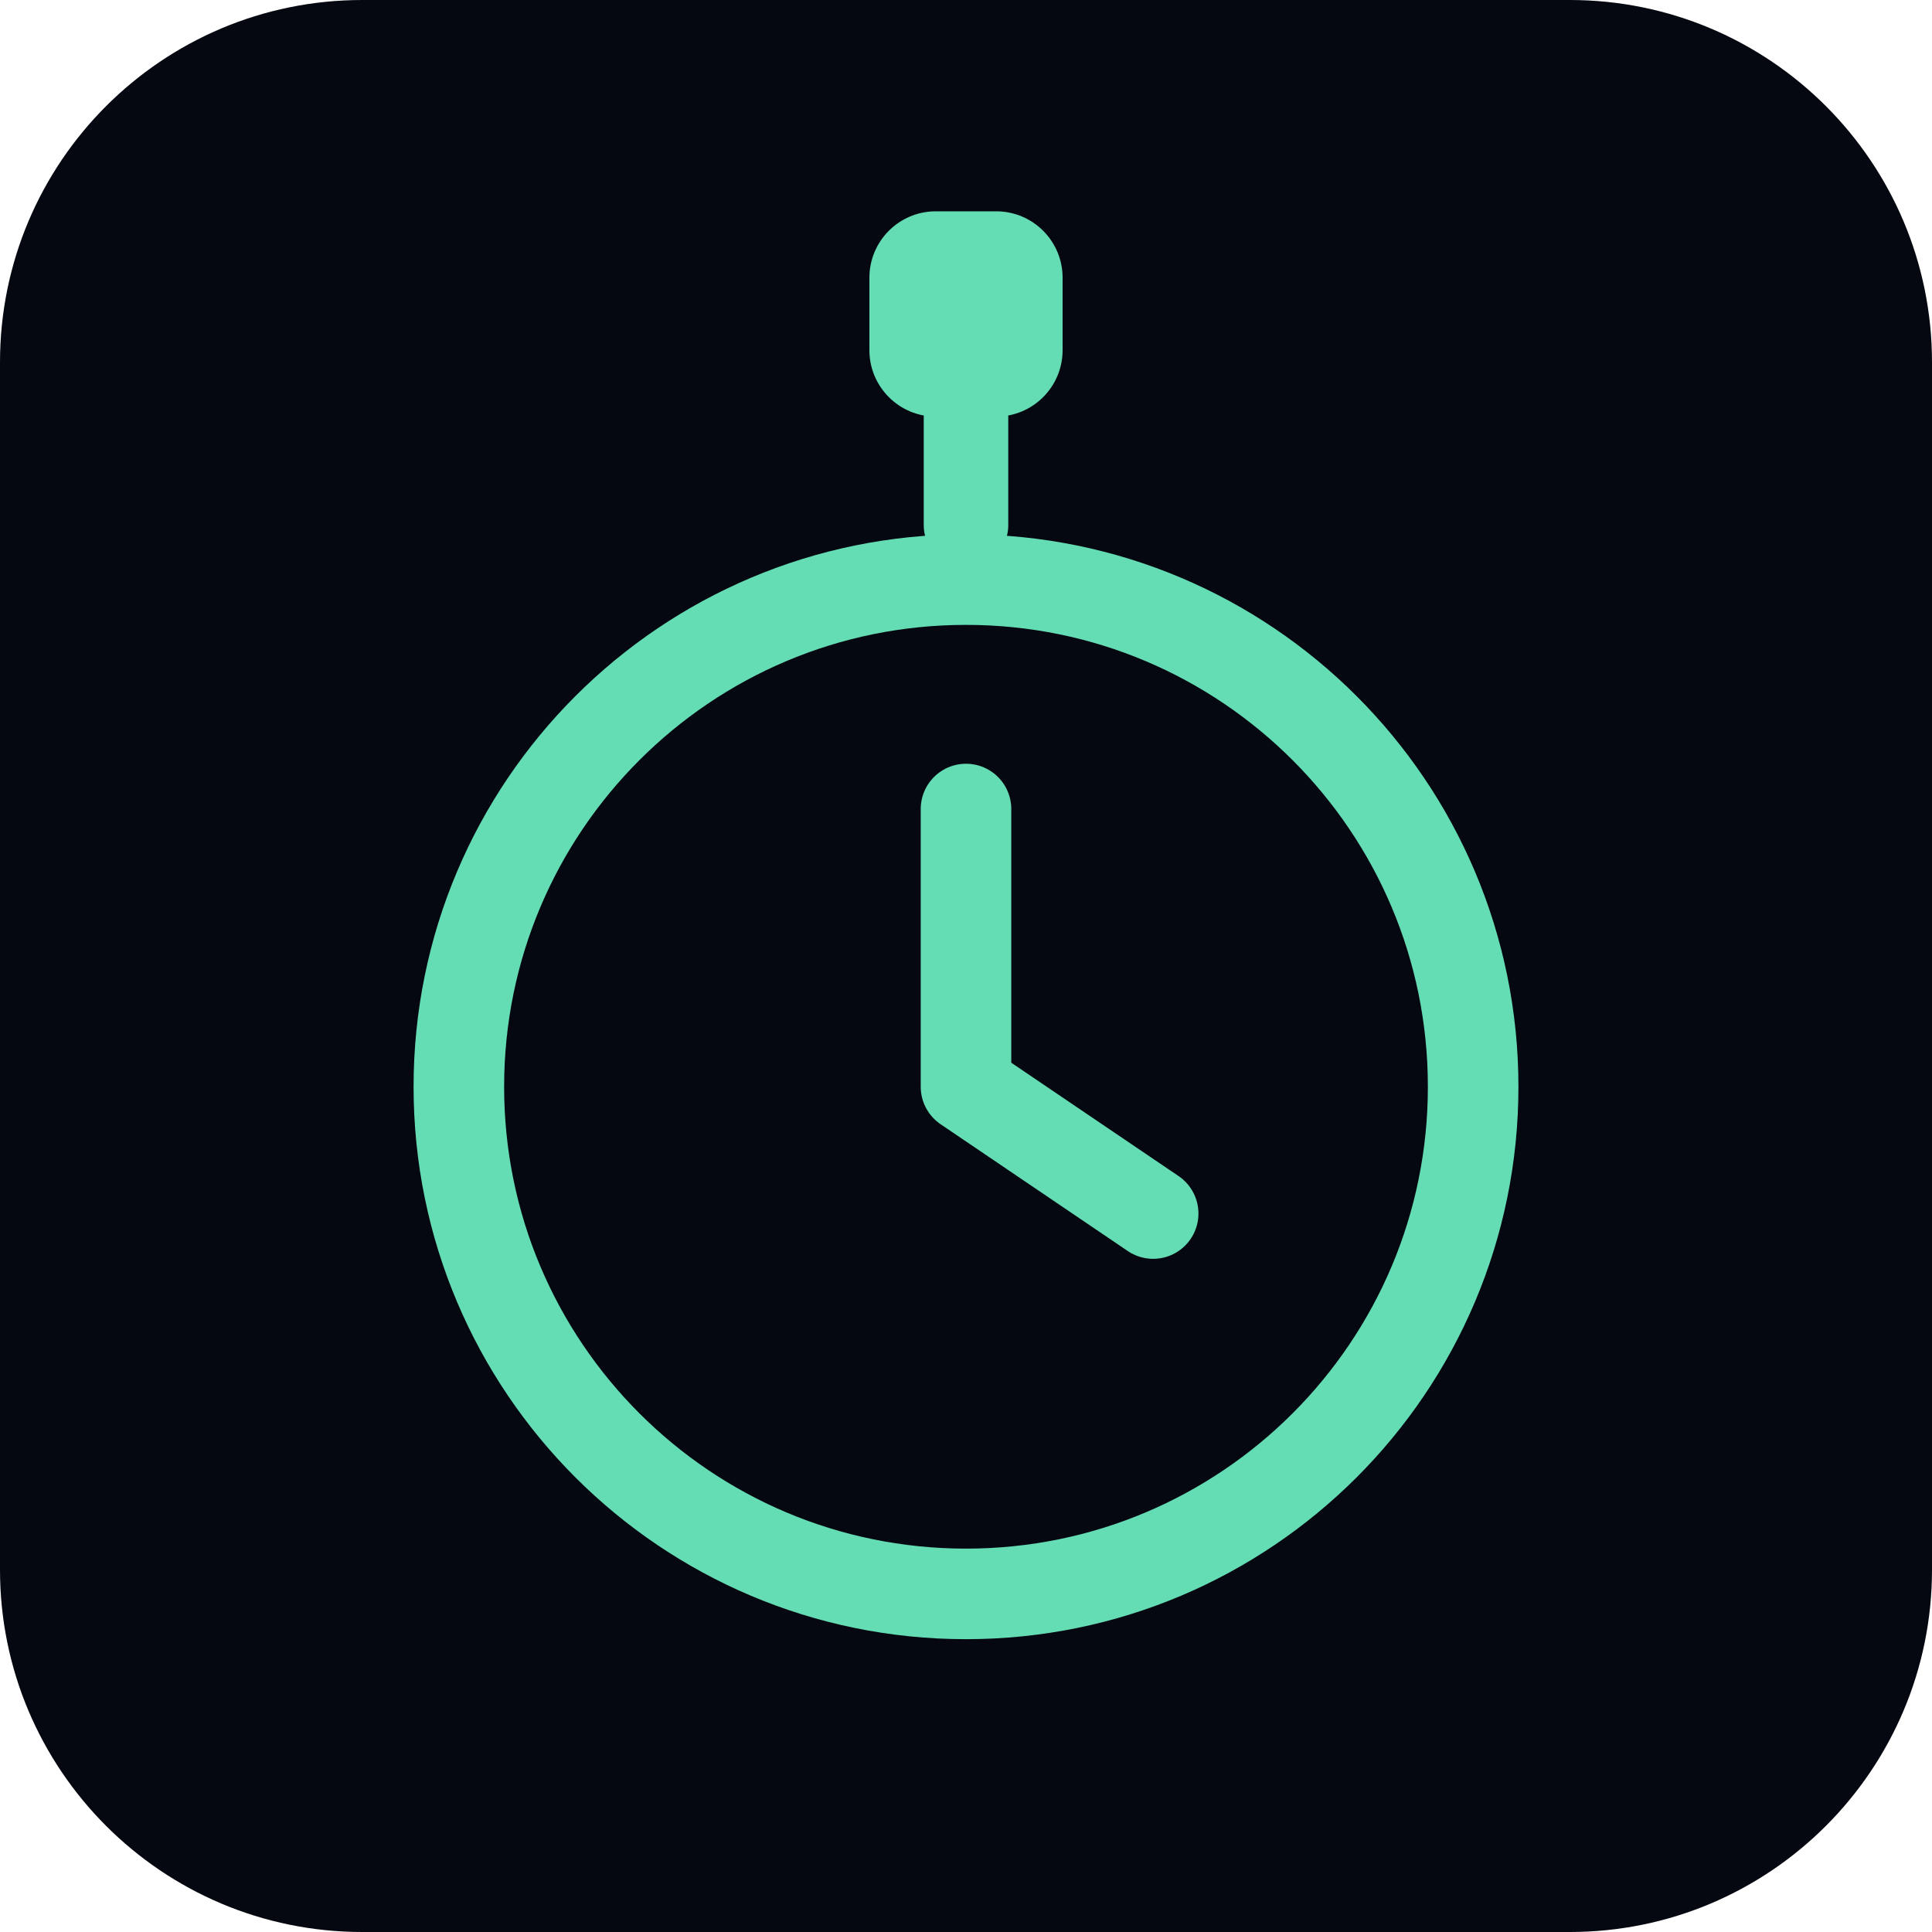
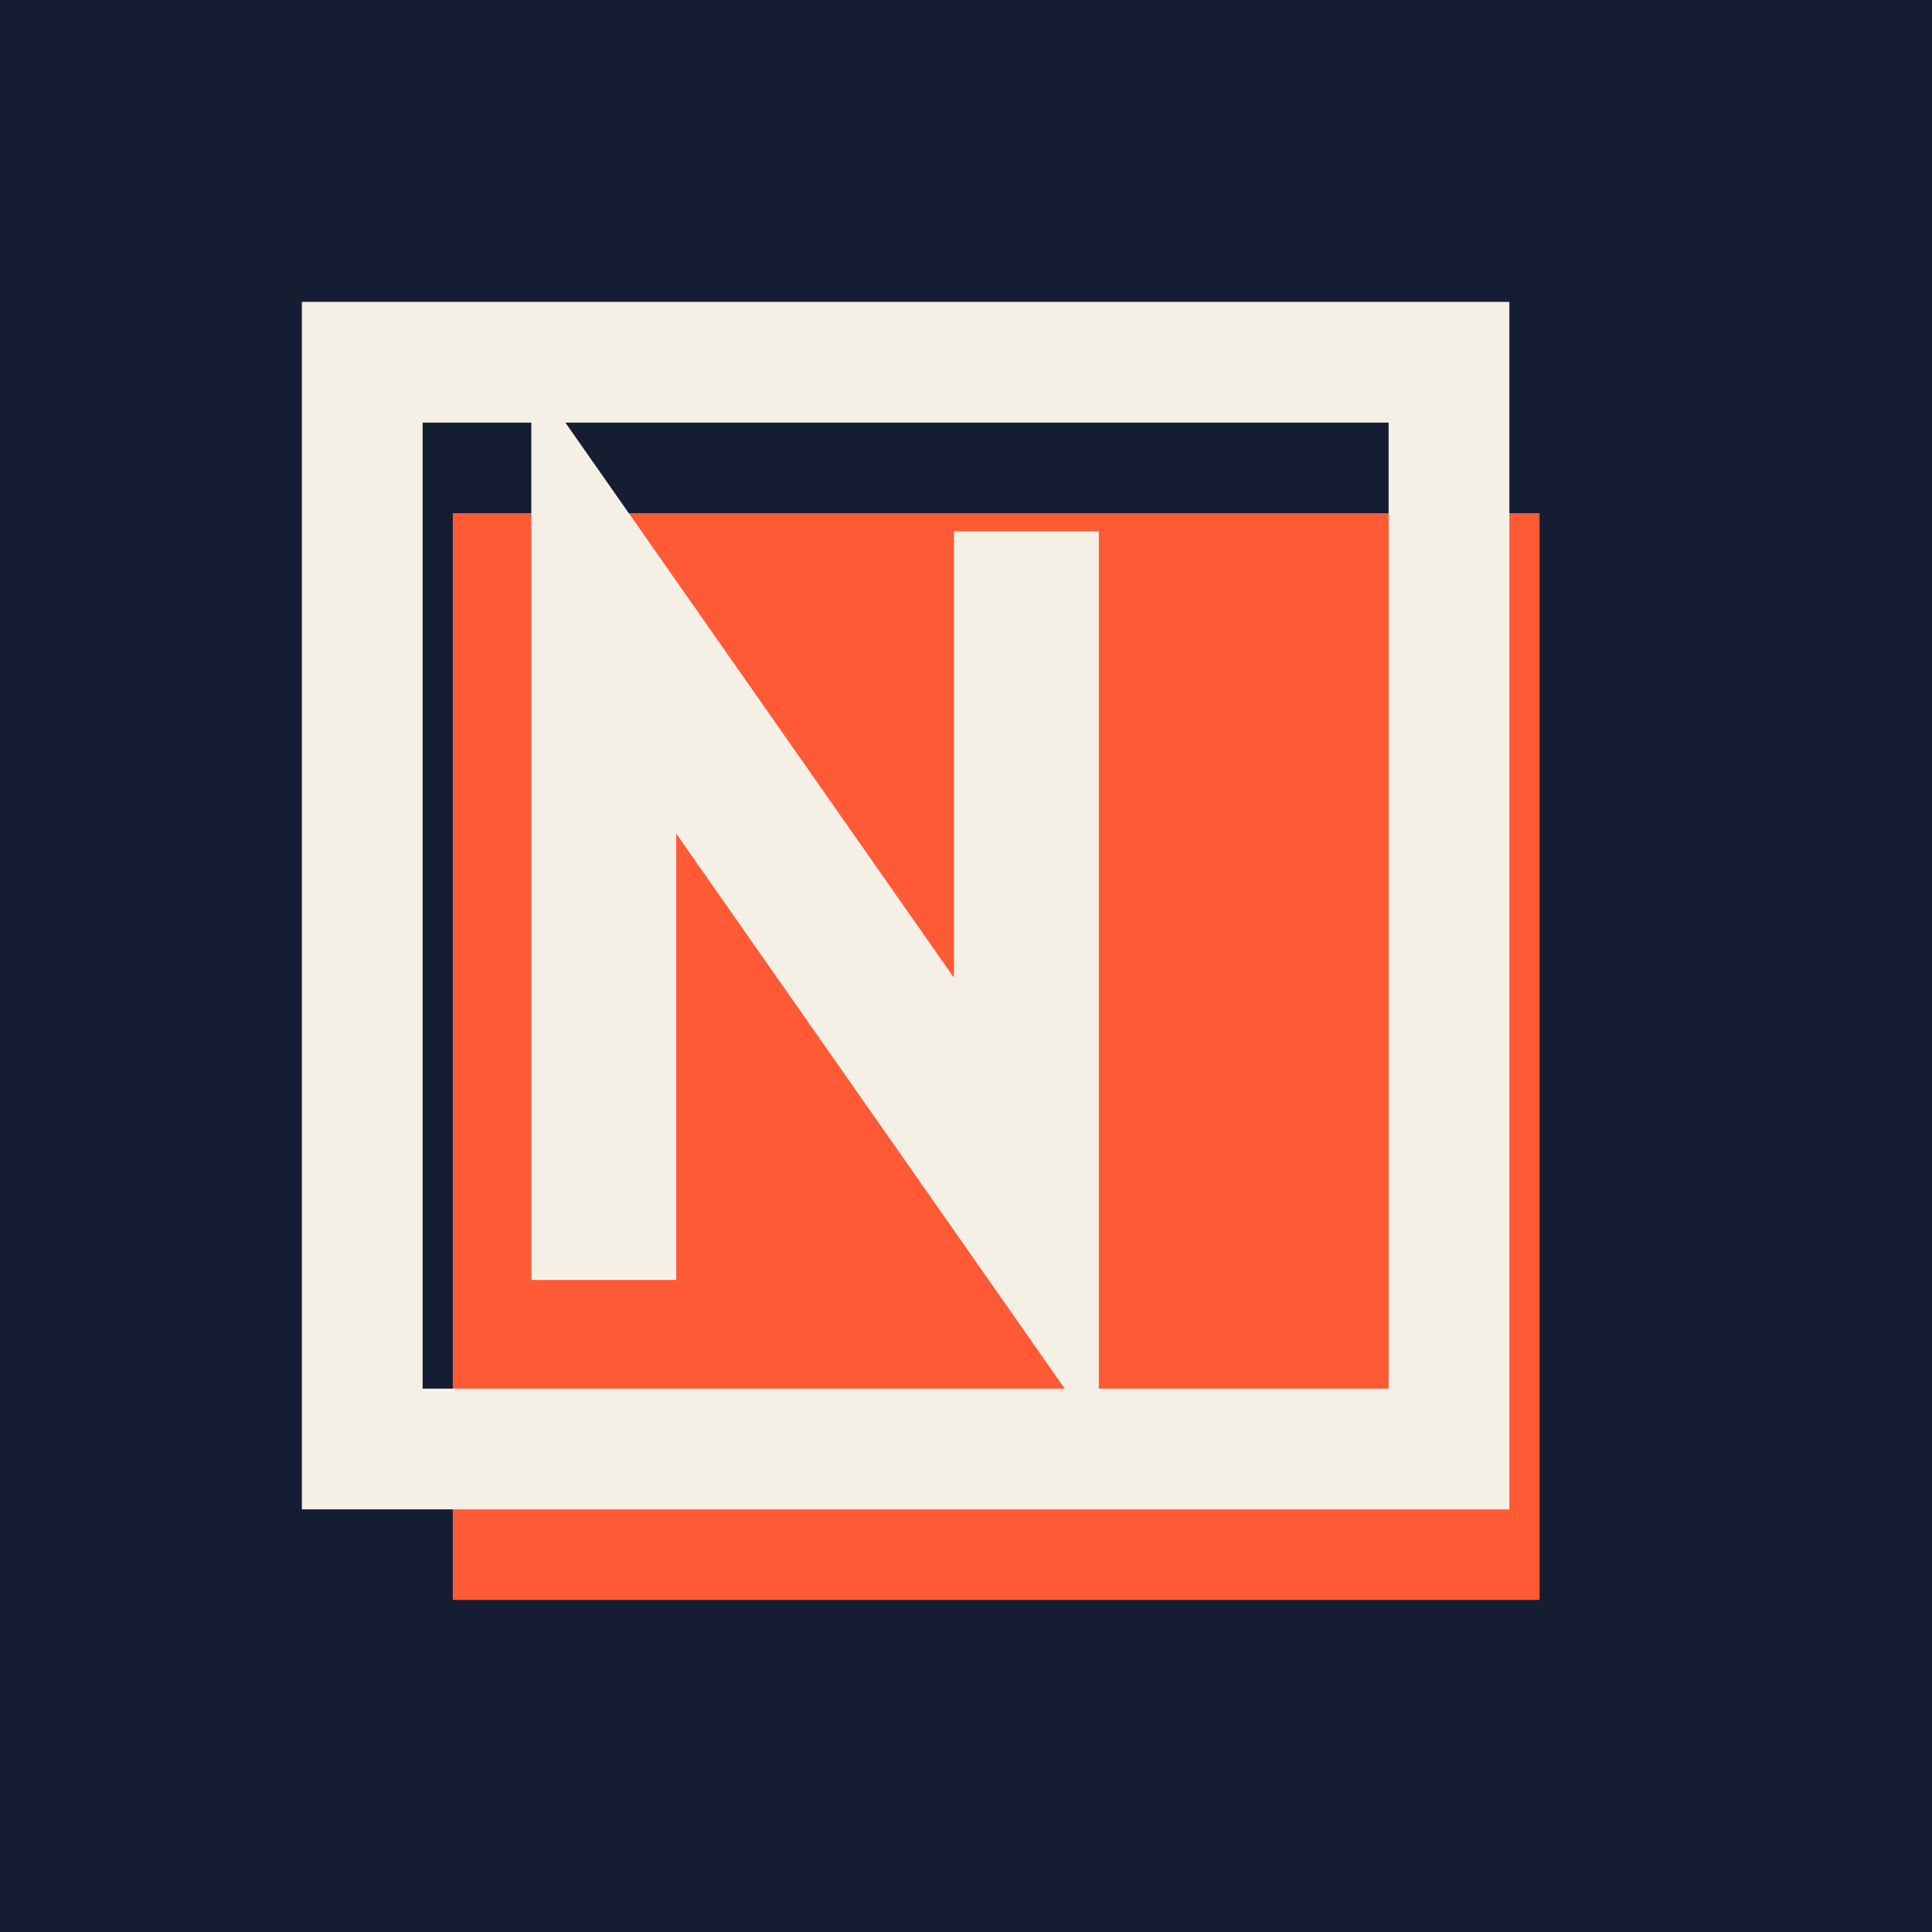
<svg xmlns="http://www.w3.org/2000/svg" viewBox="0 0 32 32" role="img" aria-label="NZQ">
-   <rect width="32" height="32" rx="6" fill="#050810" />
-   <rect x="14.4" y="3.5" width="3.2" height="3.4" rx="1.1" fill="#64dcb4" />
-   <path d="M16 6.9v1.8" stroke="#64dcb4" stroke-width="1.4" stroke-linecap="round" />
-   <circle cx="16" cy="18" r="8.4" fill="none" stroke="#64dcb4" stroke-width="1.5" />
-   <path d="M16 13.4V18l3.1 2.1" fill="none" stroke="#64dcb4" stroke-width="1.5" stroke-linecap="round" stroke-linejoin="round" />
+   <rect width="32" height="32" fill="#151d33" />
+   <rect x="7.5" y="8.5" width="18" height="18" fill="#ff5a36" />
+   <rect x="6" y="6" width="18" height="18" fill="none" stroke="#f4f0e6" stroke-width="2" />
+   <path d="M10 20V10l7 10V10" fill="none" stroke="#f4f0e6" stroke-width="2.4" stroke-linecap="square" stroke-linejoin="miter" />
</svg>
